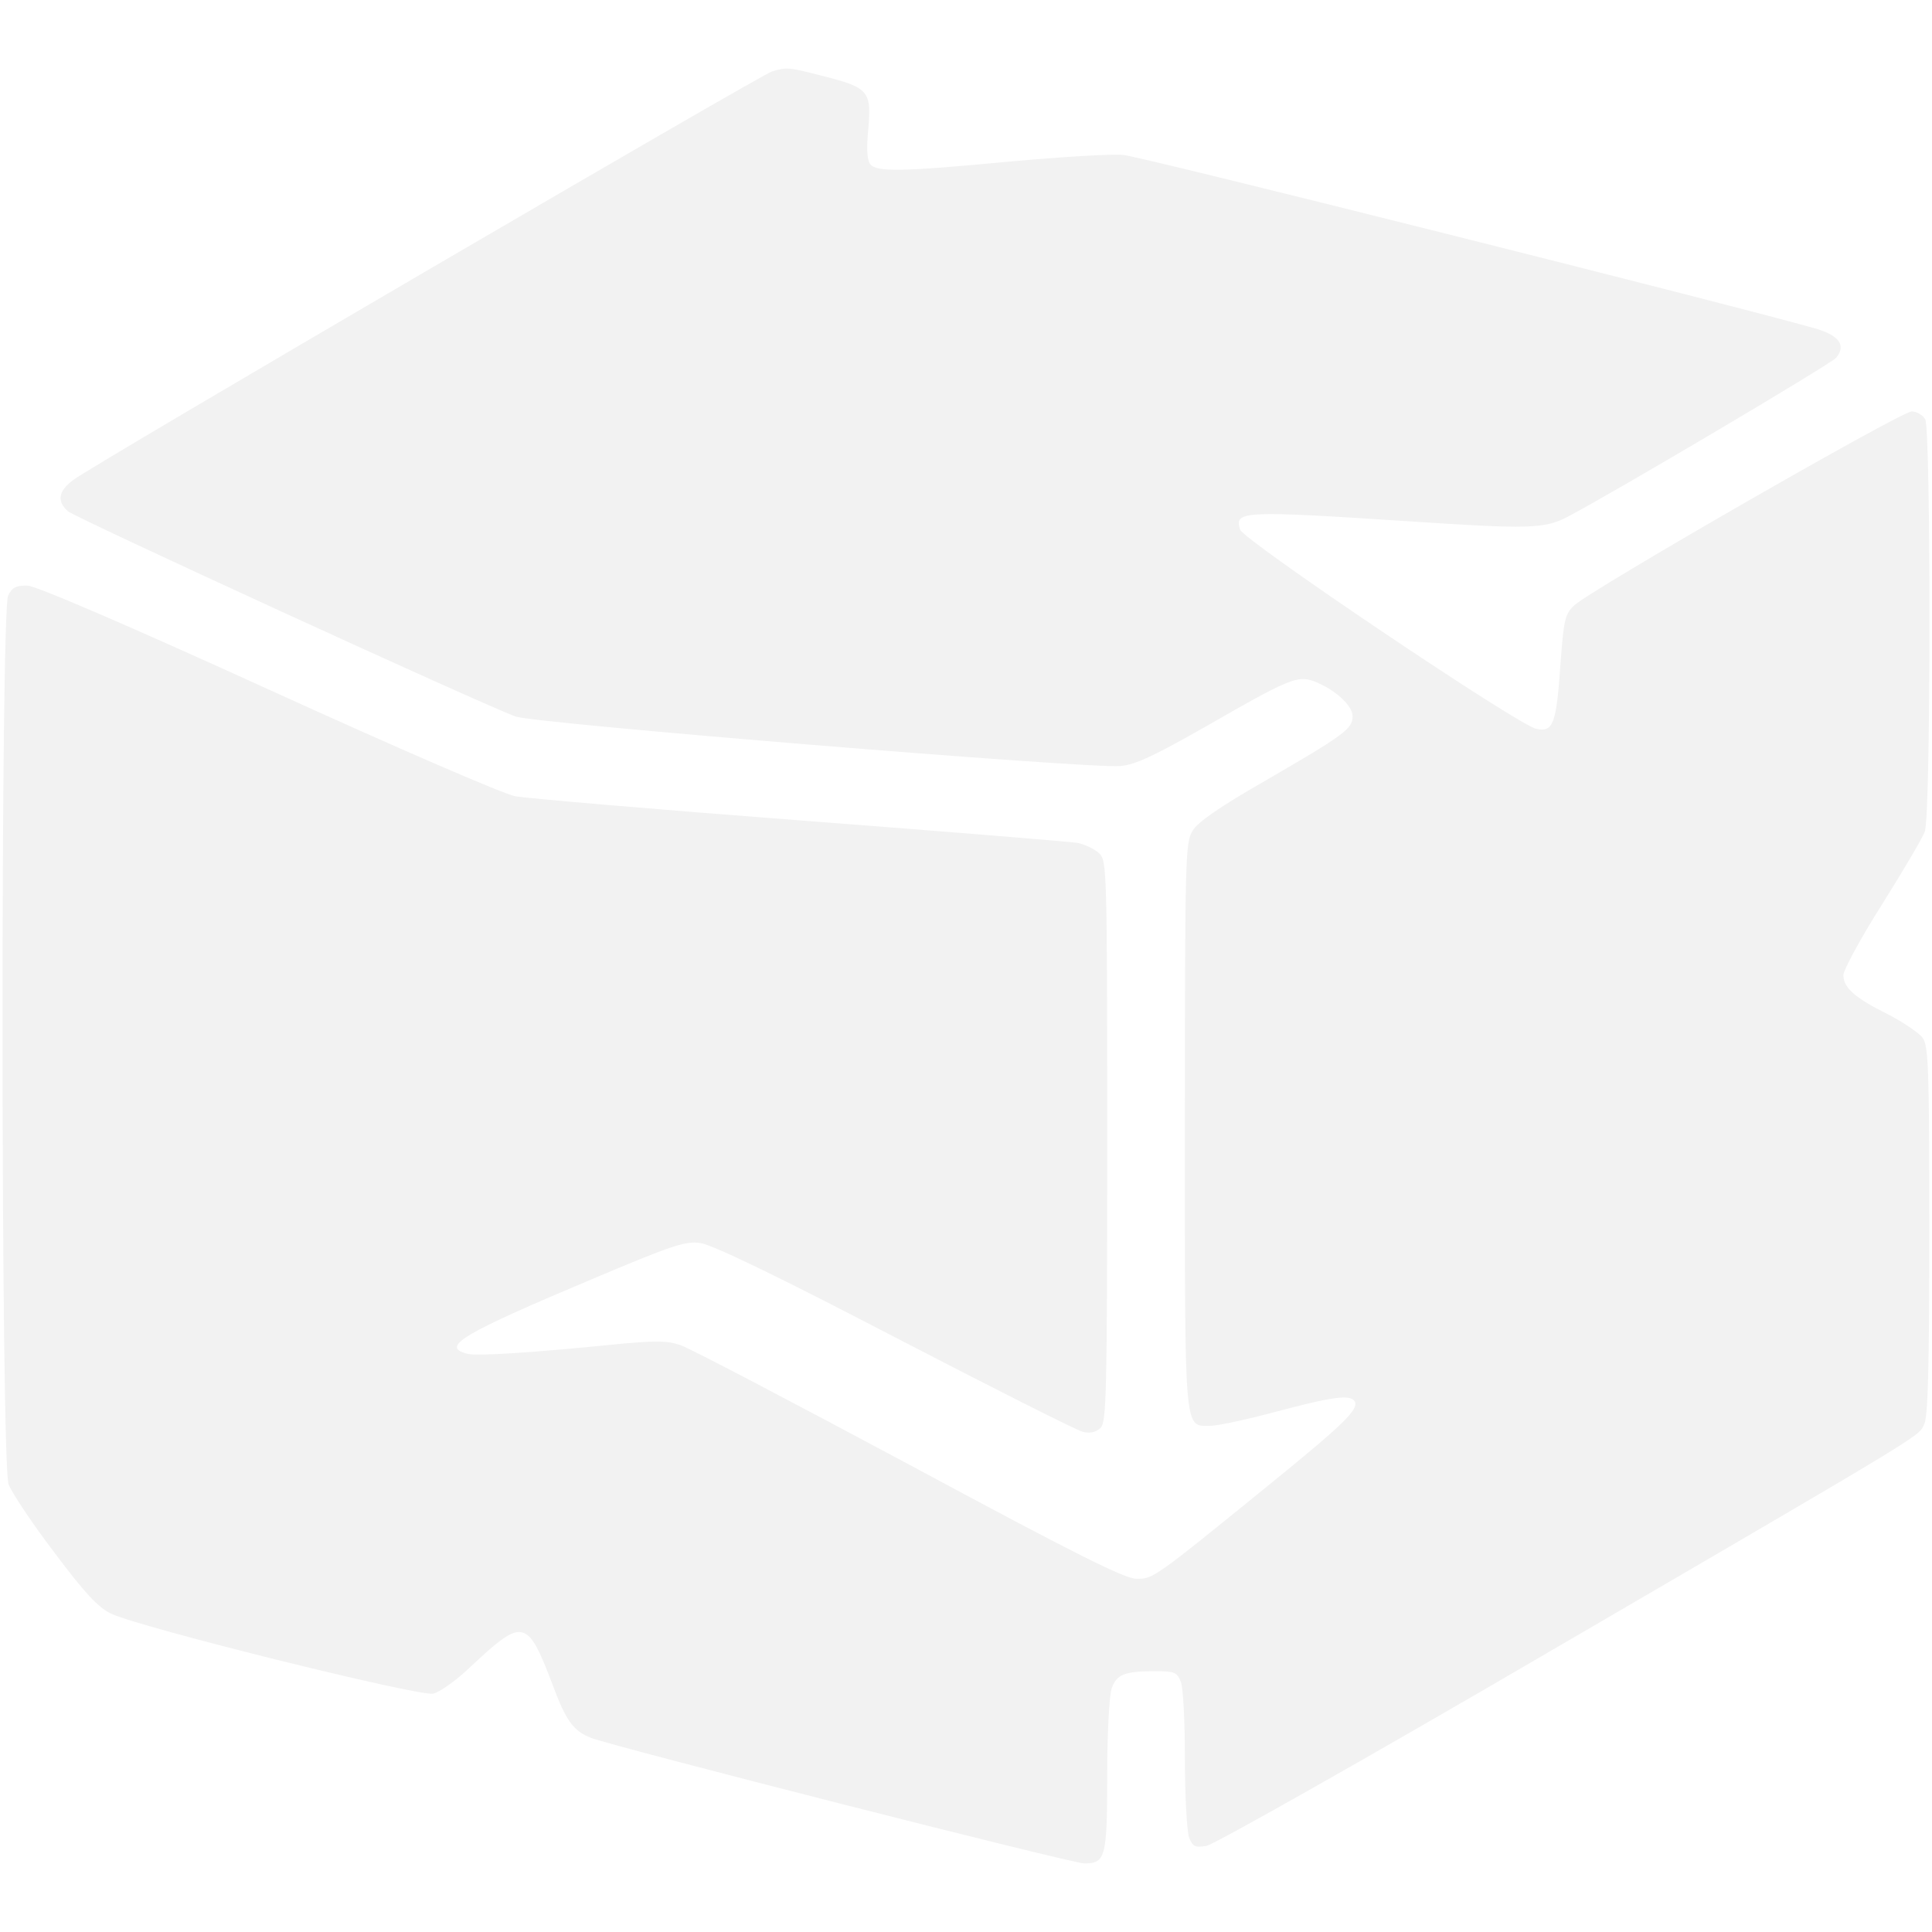
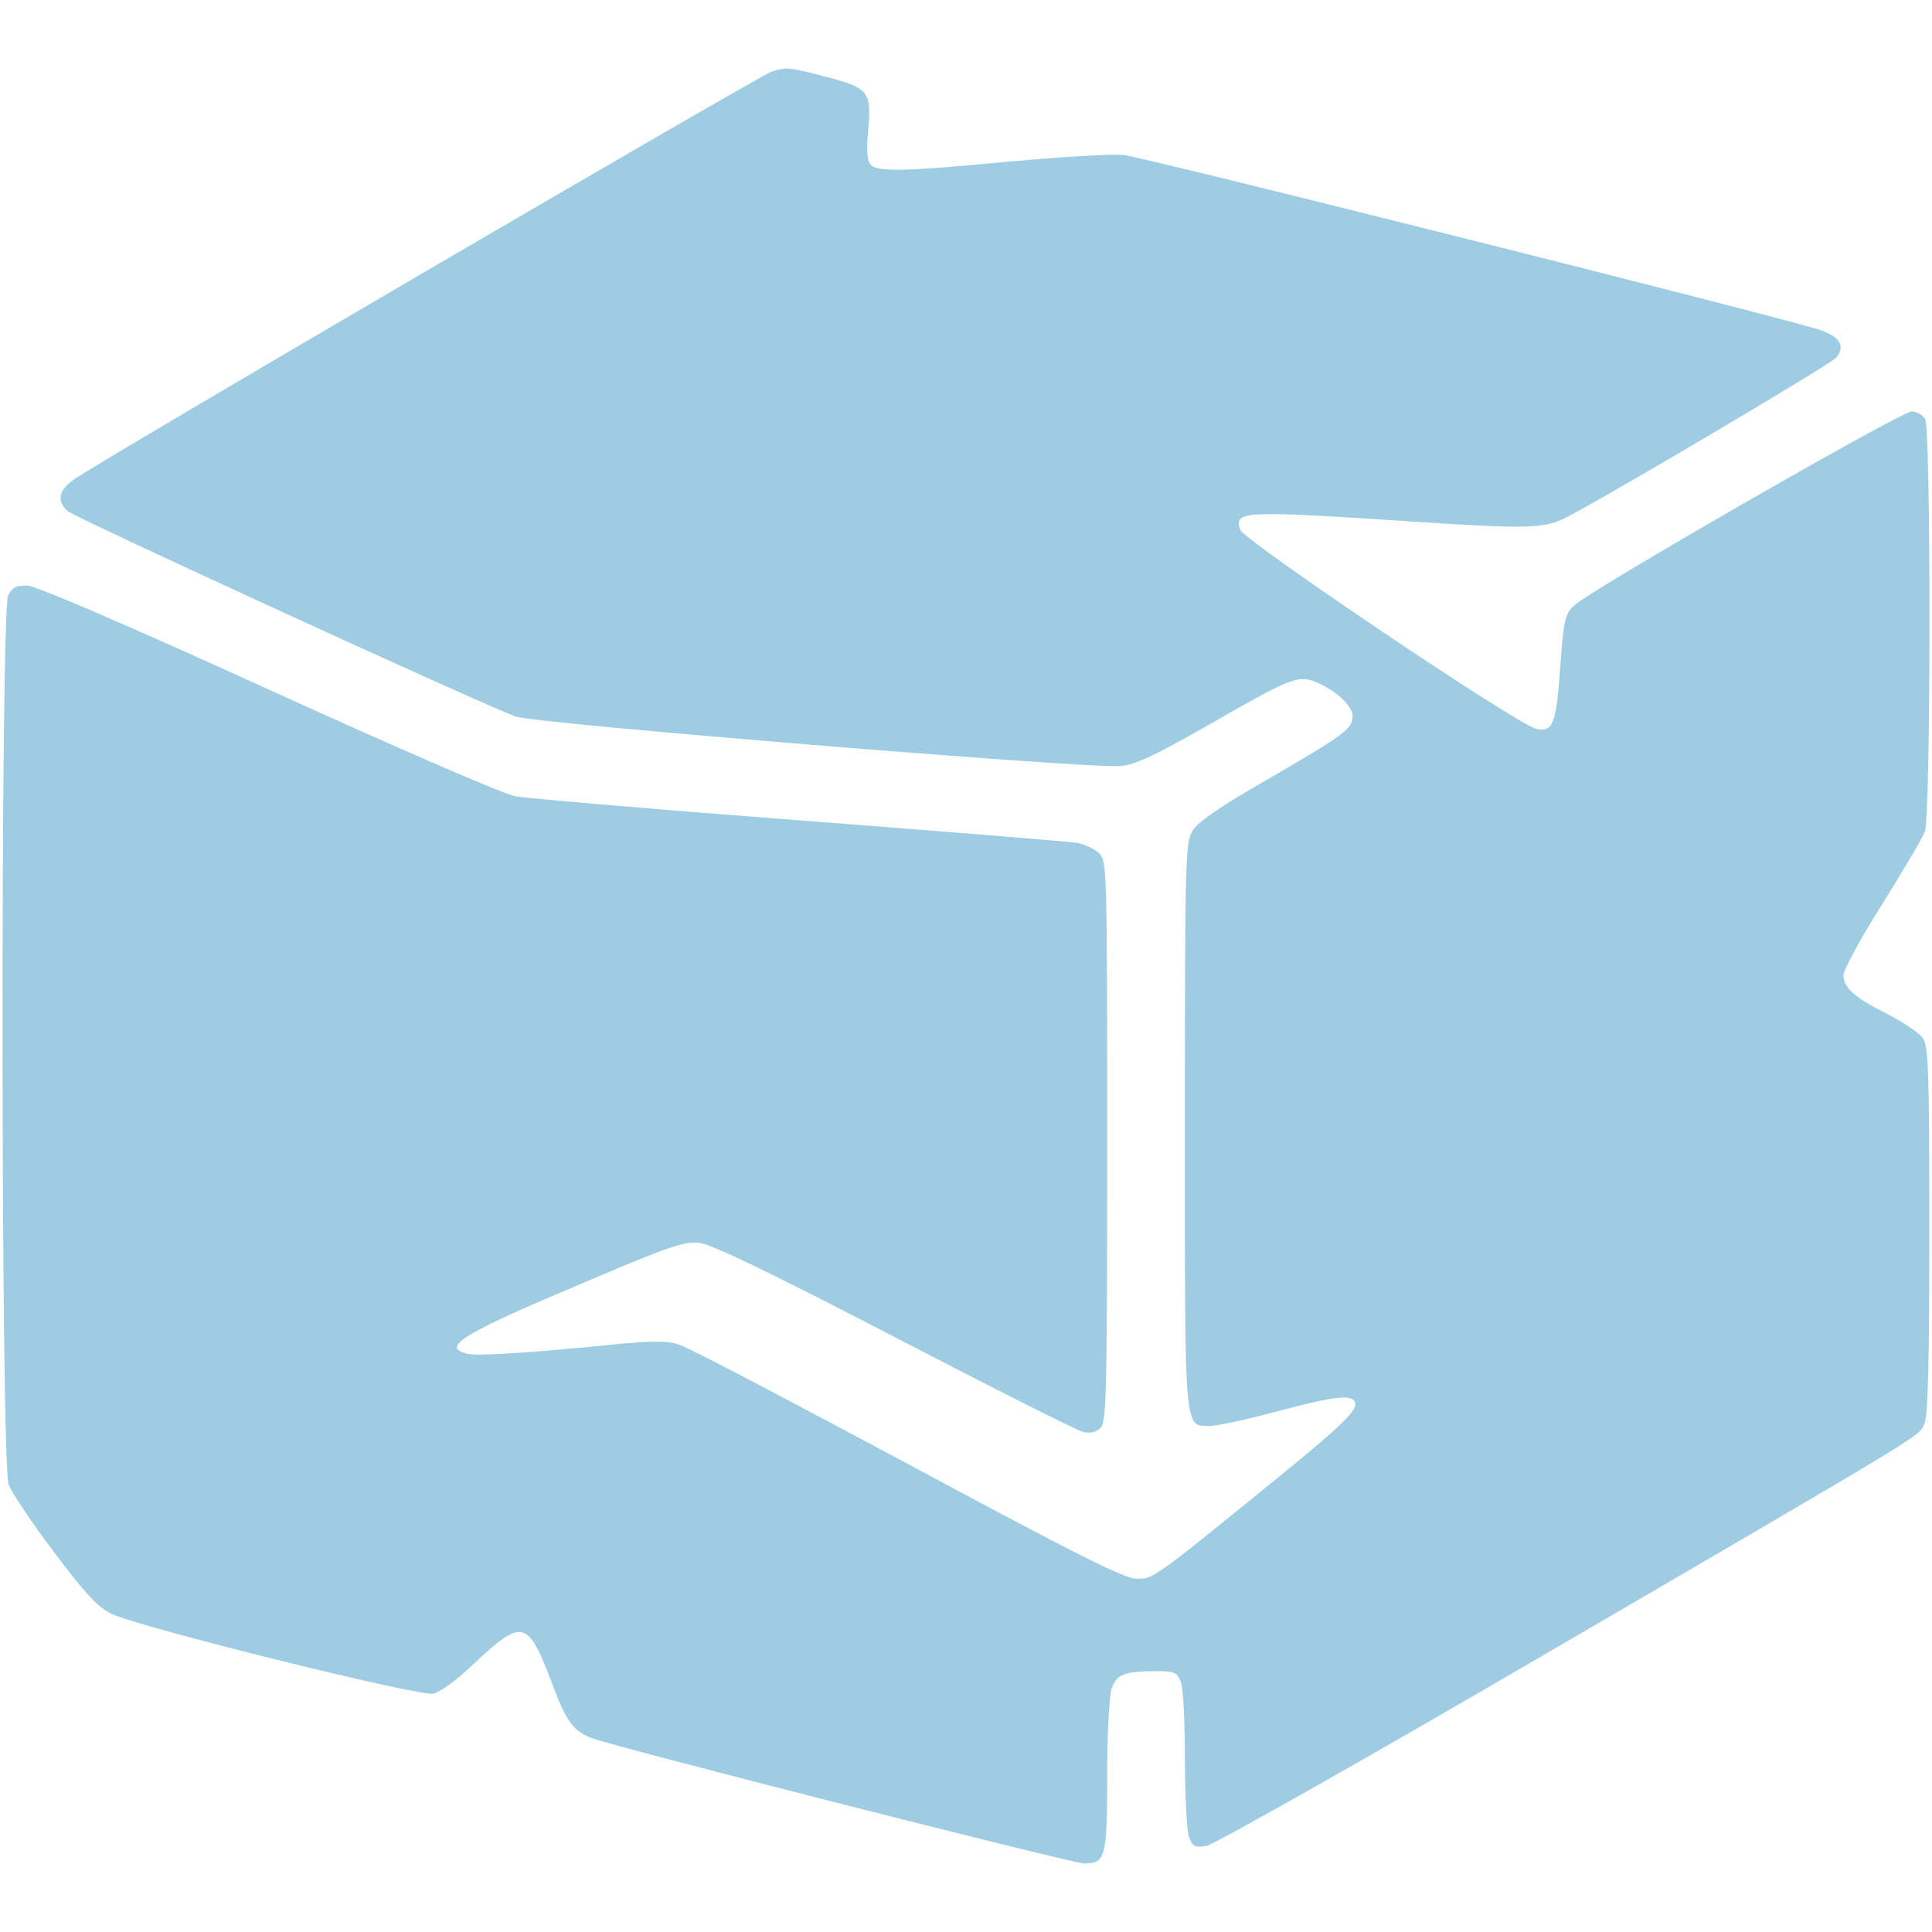
<svg xmlns="http://www.w3.org/2000/svg" viewBox="0 0 512 512" height="682.667" width="682.667" version="1.0">
-   <path d="M204.534 18.956C201.39 19.93 24.6 123.23 19.506 127.132c-4.01 2.927-4.552 5.637-1.517 8.347 1.95 1.734 109.91 51.27 118.69 54.413 4.987 1.843 152.185 13.875 160.206 13.116 4.01-.325 8.997-2.71 23.305-10.84 21.461-12.356 23.738-13.223 28.073-11.598 5.42 2.06 10.19 6.396 10.19 9.214 0 3.36-2.06 4.878-22.98 17.018-11.923 6.828-18.102 11.056-19.402 13.332-1.951 3.035-2.06 7.154-2.06 78.043 0 83.03-.325 79.67 6.829 79.67 1.951 0 9.864-1.735 17.56-3.794 14.633-3.903 19.402-4.553 20.594-2.71 1.301 2.06-3.143 6.287-22.762 22.22-30.567 24.822-30.676 24.93-35.12 24.822-3.035 0-16.259-6.612-60.158-30.241-31-16.584-58.207-30.892-60.592-31.651-3.252-1.192-6.503-1.192-15.175-.434-24.822 2.493-38.696 3.36-41.298 2.71-7.37-1.843-1.409-5.311 33.385-19.944 20.27-8.563 24.28-9.972 28.183-9.43 3.035.325 19.727 8.346 51.595 24.93 25.906 13.44 48.452 24.822 49.97 25.147 1.95.434 3.36.109 4.66-1.084 1.518-1.626 1.734-8.563 1.734-75.983 0-71.974-.108-74.25-2.06-76.201-1.191-1.192-3.793-2.385-5.744-2.818-1.951-.325-35.011-3.035-73.49-5.962-38.48-2.926-72.407-5.853-75.55-6.395-3.253-.65-30.351-12.357-65.579-28.4-37.83-17.234-61.35-27.314-63.627-27.423-3.035-.108-4.119.434-5.203 2.602-2.06 4.119-1.95 229.577.109 235.539.867 2.276 6.287 10.405 12.14 18.101 8.13 10.84 11.598 14.525 14.958 16.15 7.588 3.686 81.62 22.005 85.414 21.246 1.843-.434 6.395-3.685 10.406-7.588 13.44-12.573 14.633-12.248 21.245 5.203 3.577 9.647 5.528 12.249 10.189 14.092 5.745 2.276 127.47 33.276 130.722 33.276 5.637 0 6.07-1.626 6.07-23.196 0-11.273.542-21.245 1.193-23.196 1.3-3.685 3.36-4.553 11.598-4.553 5.094 0 5.745.326 6.72 2.819.65 1.517 1.084 10.73 1.084 20.486 0 9.755.542 19.077 1.084 20.703.976 2.493 1.626 2.818 4.661 2.276 1.951-.325 43.032-23.521 91.267-51.703 101.89-59.4 97.337-56.69 98.963-60.159.976-2.06 1.301-16.8 1.301-51.27 0-42.381-.217-48.777-1.734-50.945-.867-1.3-5.095-4.119-9.214-6.286-8.78-4.336-11.815-7.046-11.815-10.406 0-1.3 4.553-9.756 10.19-18.644 5.636-8.996 10.839-17.776 11.38-19.402 1.627-4.12 1.627-106.334.11-109.26-.651-1.085-2.277-2.06-3.578-2.06-2.818 0-85.63 47.584-89.533 51.487-2.384 2.276-2.71 3.902-3.577 15.825-1.084 15.609-1.95 17.777-6.395 16.801-4.66-.867-77.61-49.97-78.477-52.788-1.626-4.986.542-5.094 45.309-2.167 31.109 2.06 35.336 1.95 41.406-1.193 12.574-6.612 69.697-40.43 71.214-42.165 2.819-3.36.76-6.07-5.961-7.912-22.98-6.504-178.09-45.417-182.86-45.85-3.252-.326-16.8.541-30.025 1.733-28.616 2.71-35.336 2.819-37.07.76-.868-1.085-1.084-4.011-.542-9.54.867-9.863 0-10.839-12.032-13.874-9.213-2.384-9.539-2.384-13.55-1.192z" fill="#f2f2f2" />
+   <path d="M204.534 18.956C201.39 19.93 24.6 123.23 19.506 127.132c-4.01 2.927-4.552 5.637-1.517 8.347 1.95 1.734 109.91 51.27 118.69 54.413 4.987 1.843 152.185 13.875 160.206 13.116 4.01-.325 8.997-2.71 23.305-10.84 21.461-12.356 23.738-13.223 28.073-11.598 5.42 2.06 10.19 6.396 10.19 9.214 0 3.36-2.06 4.878-22.98 17.018-11.923 6.828-18.102 11.056-19.402 13.332-1.951 3.035-2.06 7.154-2.06 78.043 0 83.03-.325 79.67 6.829 79.67 1.951 0 9.864-1.735 17.56-3.794 14.633-3.903 19.402-4.553 20.594-2.71 1.301 2.06-3.143 6.287-22.762 22.22-30.567 24.822-30.676 24.93-35.12 24.822-3.035 0-16.259-6.612-60.158-30.241-31-16.584-58.207-30.892-60.592-31.651-3.252-1.192-6.503-1.192-15.175-.434-24.822 2.493-38.696 3.36-41.298 2.71-7.37-1.843-1.409-5.311 33.385-19.944 20.27-8.563 24.28-9.972 28.183-9.43 3.035.325 19.727 8.346 51.595 24.93 25.906 13.44 48.452 24.822 49.97 25.147 1.95.434 3.36.109 4.66-1.084 1.518-1.626 1.734-8.563 1.734-75.983 0-71.974-.108-74.25-2.06-76.201-1.191-1.192-3.793-2.385-5.744-2.818-1.951-.325-35.011-3.035-73.49-5.962-38.48-2.926-72.407-5.853-75.55-6.395-3.253-.65-30.351-12.357-65.579-28.4-37.83-17.234-61.35-27.314-63.627-27.423-3.035-.108-4.119.434-5.203 2.602-2.06 4.119-1.95 229.577.109 235.539.867 2.276 6.287 10.405 12.14 18.101 8.13 10.84 11.598 14.525 14.958 16.15 7.588 3.686 81.62 22.005 85.414 21.246 1.843-.434 6.395-3.685 10.406-7.588 13.44-12.573 14.633-12.248 21.245 5.203 3.577 9.647 5.528 12.249 10.189 14.092 5.745 2.276 127.47 33.276 130.722 33.276 5.637 0 6.07-1.626 6.07-23.196 0-11.273.542-21.245 1.193-23.196 1.3-3.685 3.36-4.553 11.598-4.553 5.094 0 5.745.326 6.72 2.819.65 1.517 1.084 10.73 1.084 20.486 0 9.755.542 19.077 1.084 20.703.976 2.493 1.626 2.818 4.661 2.276 1.951-.325 43.032-23.521 91.267-51.703 101.89-59.4 97.337-56.69 98.963-60.159.976-2.06 1.301-16.8 1.301-51.27 0-42.381-.217-48.777-1.734-50.945-.867-1.3-5.095-4.119-9.214-6.286-8.78-4.336-11.815-7.046-11.815-10.406 0-1.3 4.553-9.756 10.19-18.644 5.636-8.996 10.839-17.776 11.38-19.402 1.627-4.12 1.627-106.334.11-109.26-.651-1.085-2.277-2.06-3.578-2.06-2.818 0-85.63 47.584-89.533 51.487-2.384 2.276-2.71 3.902-3.577 15.825-1.084 15.609-1.95 17.777-6.395 16.801-4.66-.867-77.61-49.97-78.477-52.788-1.626-4.986.542-5.094 45.309-2.167 31.109 2.06 35.336 1.95 41.406-1.193 12.574-6.612 69.697-40.43 71.214-42.165 2.819-3.36.76-6.07-5.961-7.912-22.98-6.504-178.09-45.417-182.86-45.85-3.252-.326-16.8.541-30.025 1.733-28.616 2.71-35.336 2.819-37.07.76-.868-1.085-1.084-4.011-.542-9.54.867-9.863 0-10.839-12.032-13.874-9.213-2.384-9.539-2.384-13.55-1.192z" fill="#9dcce3" />
</svg>
